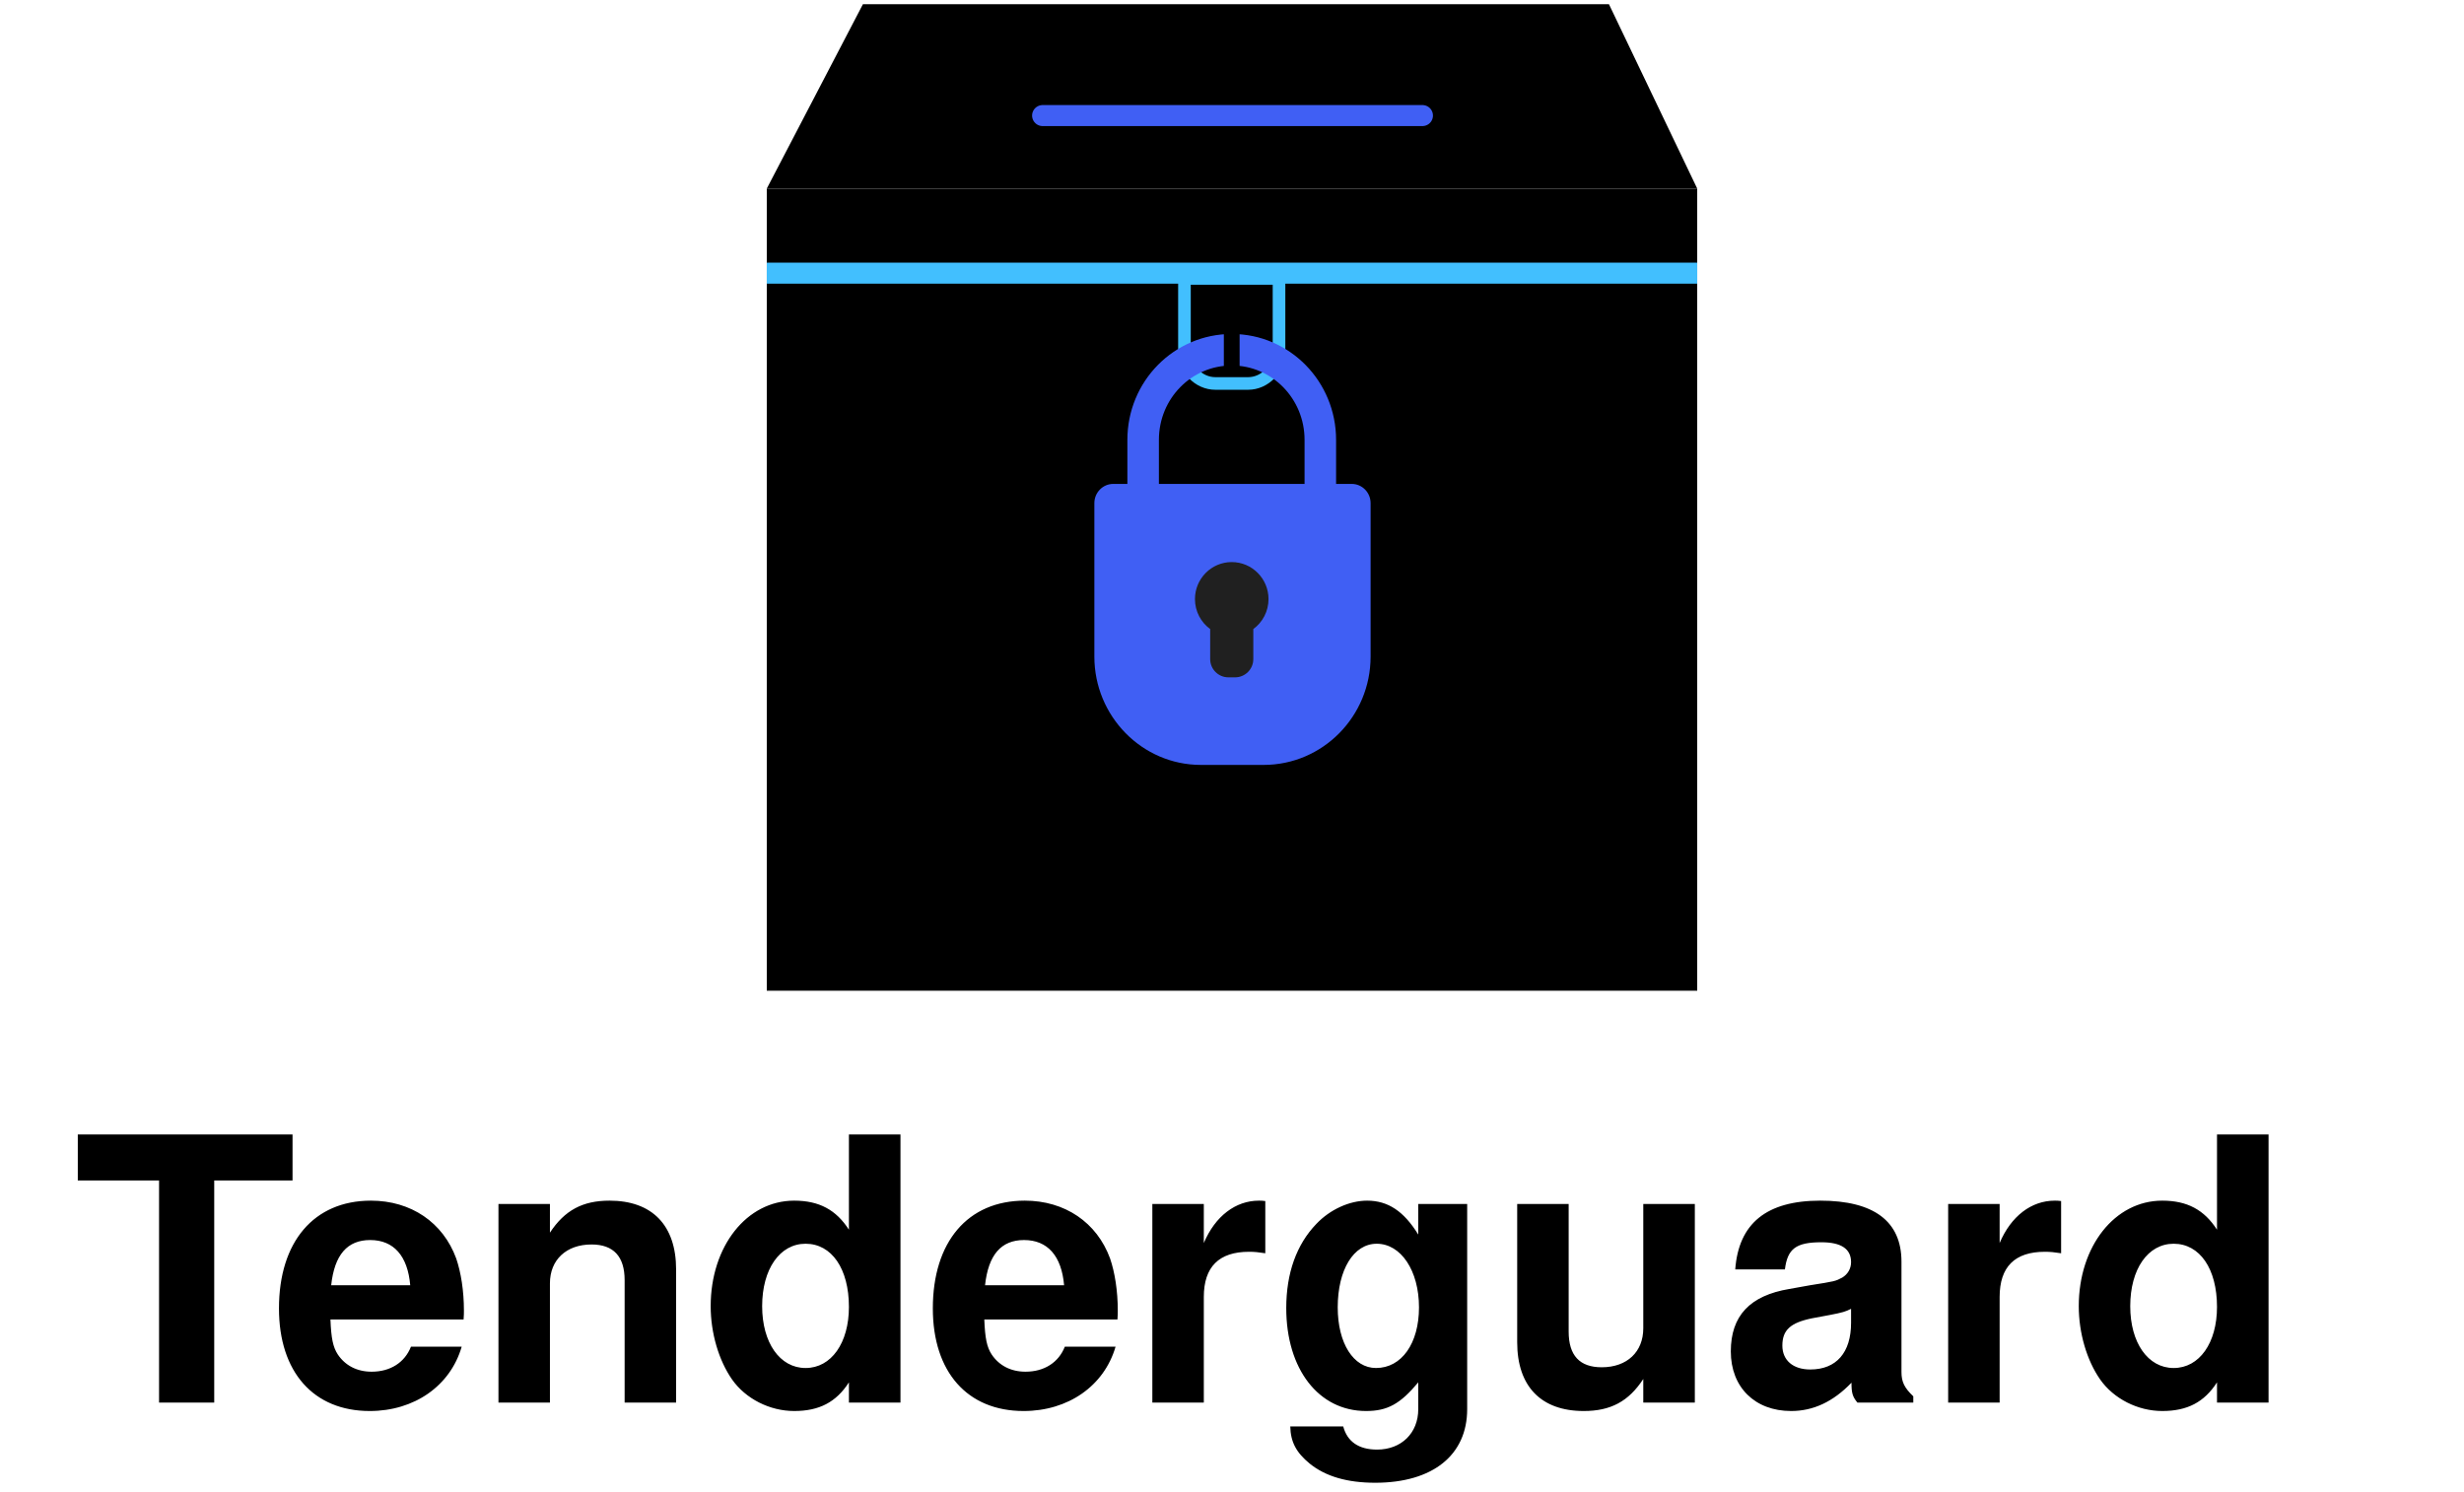
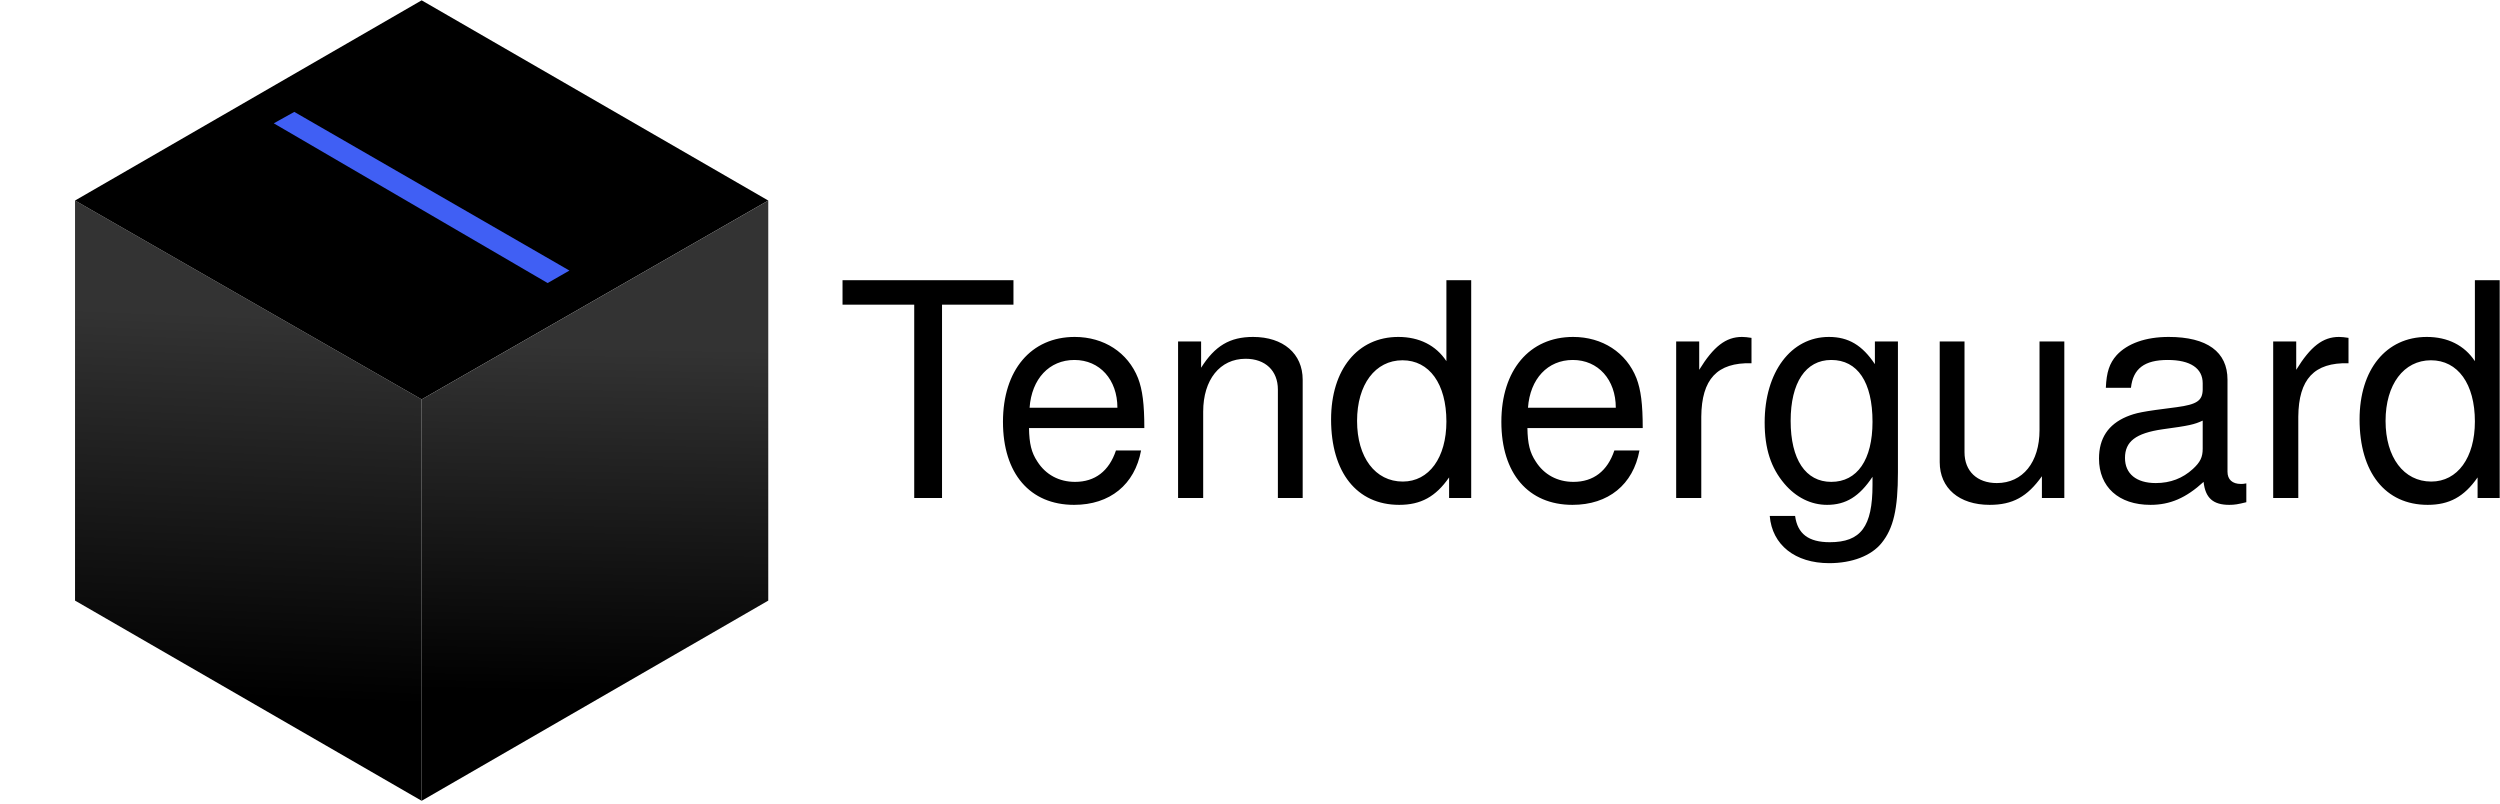
- <svg xmlns="http://www.w3.org/2000/svg" version="1.1" id="Layer_1" x="0px" y="0px" width="469px" height="284px" viewBox="0 0 469 284" enable-background="new 0 0 469 284" xml:space="preserve">
-   <g id="tenderguard_1_eng">
-     <g id="Group-24" transform="translate(148, 0)">
-       <g id="Group-25">
-         <g id="tenderguard_logo">
-           <g id="Group">
-             <polygon id="Shape" points="175.051,35.9 -2.051,35.9 16.249,0.8 158.25,0.8      " />
-             <rect id="Rectangle-path" x="-2.051" y="35.9" width="177.101" height="152.7" />
-             <path id="Shape_1_" fill="none" stroke="#42BFFE" stroke-width="4" d="M-2.051,52h177.101" />
-             <path id="Shape_2_" fill="none" stroke="#405FF4" stroke-width="4" stroke-linecap="round" stroke-linejoin="round" d="       M50.449,22h72.3" />
-             <path id="Shape_3_" fill="none" stroke="#42BFFE" stroke-width="2.4" d="M89.554,73h-6.209c-3.223,0-5.896-2.787-5.896-6.147       V53h18v13.853C95.449,70.213,92.777,73,89.554,73z" />
-           </g>
-           <g id="Group-19" transform="translate(62, 66)">
-             <g id="Group_1_">
-               <path id="Shape_4_" fill="#405FF4" d="M30.513,79.614H18.576c-11.18,0-20.274-9.253-20.274-20.626V29.783        c0-2.024,1.611-3.663,3.601-3.663h45.378c1.99,0,3.6,1.638,3.6,3.663v29.205C50.881,70.361,41.787,79.614,30.513,79.614z" />
-               <path id="Shape_5_" fill="none" stroke="#405FF4" stroke-width="6" d="M7.586,26.795v-9.06        c0-9.542,7.579-17.157,16.863-17.157c9.378,0,16.863,7.711,16.863,17.157v9.06" />
-             </g>
-             <path id="Combined-Shape" fill="#202020" d="M20.347,53.753c-1.756-1.28-2.897-3.36-2.897-5.708c0-3.891,3.134-7.045,7-7.045       c3.867,0,7,3.154,7,7.045c0,2.349-1.141,4.428-2.896,5.708v5.72c0,1.917-1.553,3.471-3.471,3.471h-1.265       c-1.916,0-3.47-1.554-3.47-3.471V53.753z" />
-           </g>
-           <path id="Shape_6_" fill="none" stroke="#000000" stroke-width="3" d="M86.449,56v15.5" />
+ <svg xmlns="http://www.w3.org/2000/svg" width="753px" height="242px" viewBox="0 0 708 242" version="1.1">
+   <defs>
+     <linearGradient x1="50.746%" y1="19.079%" x2="49.215%" y2="82.804%" id="linearGradient-1">
+       <stop stop-color="#333333" offset="0%" />
+       <stop stop-color="#000000" offset="100%" />
+     </linearGradient>
+     <linearGradient x1="50.27%" y1="24.296%" x2="49.653%" y2="82.034%" id="linearGradient-2">
+       <stop stop-color="#333333" offset="0%" />
+       <stop stop-color="#000000" offset="100%" />
+     </linearGradient>
+   </defs>
+   <g id="Page-1" stroke="none" stroke-width="1" fill="none" fill-rule="evenodd">
+     <g id="tenderguard_3_eng">
+       <g id="Group-20">
+         <g id="Group" fill-rule="nonzero">
+           <polygon id="Shape" fill="url(#linearGradient-1)" points="104.5 120.3 0.1 60.4 0.1 180.9 104.5 241.2" />
+           <polygon id="Shape" fill="#000000" points="208.9 60.4 104.5 0.1 0.1 60.4 104.5 120.3" />
+           <polygon id="Shape" fill="url(#linearGradient-2)" points="104.5 120.3 104.5 241.2 208.9 180.9 208.9 60.4" />
        </g>
+         <polygon id="Path-12" stroke="#405FF4" stroke-width="4" points="64 37.185 66.124 36 145 81.488 142.453 82.943" />
      </g>
+       <text id="Tenderguard" font-family="HelveticaNeue-Medium, Helvetica Neue, Helvetica" font-size="90" font-weight="400" fill="#000000">
+         <tspan x="229.38" y="150">Tenderguard</tspan>
+       </text>
    </g>
-     <text transform="matrix(1 0 0 1 13.8225 267)" font-family="'Helvetica'" font-weight="600" font-size="70">Tenderguard</text>
  </g>
</svg>
